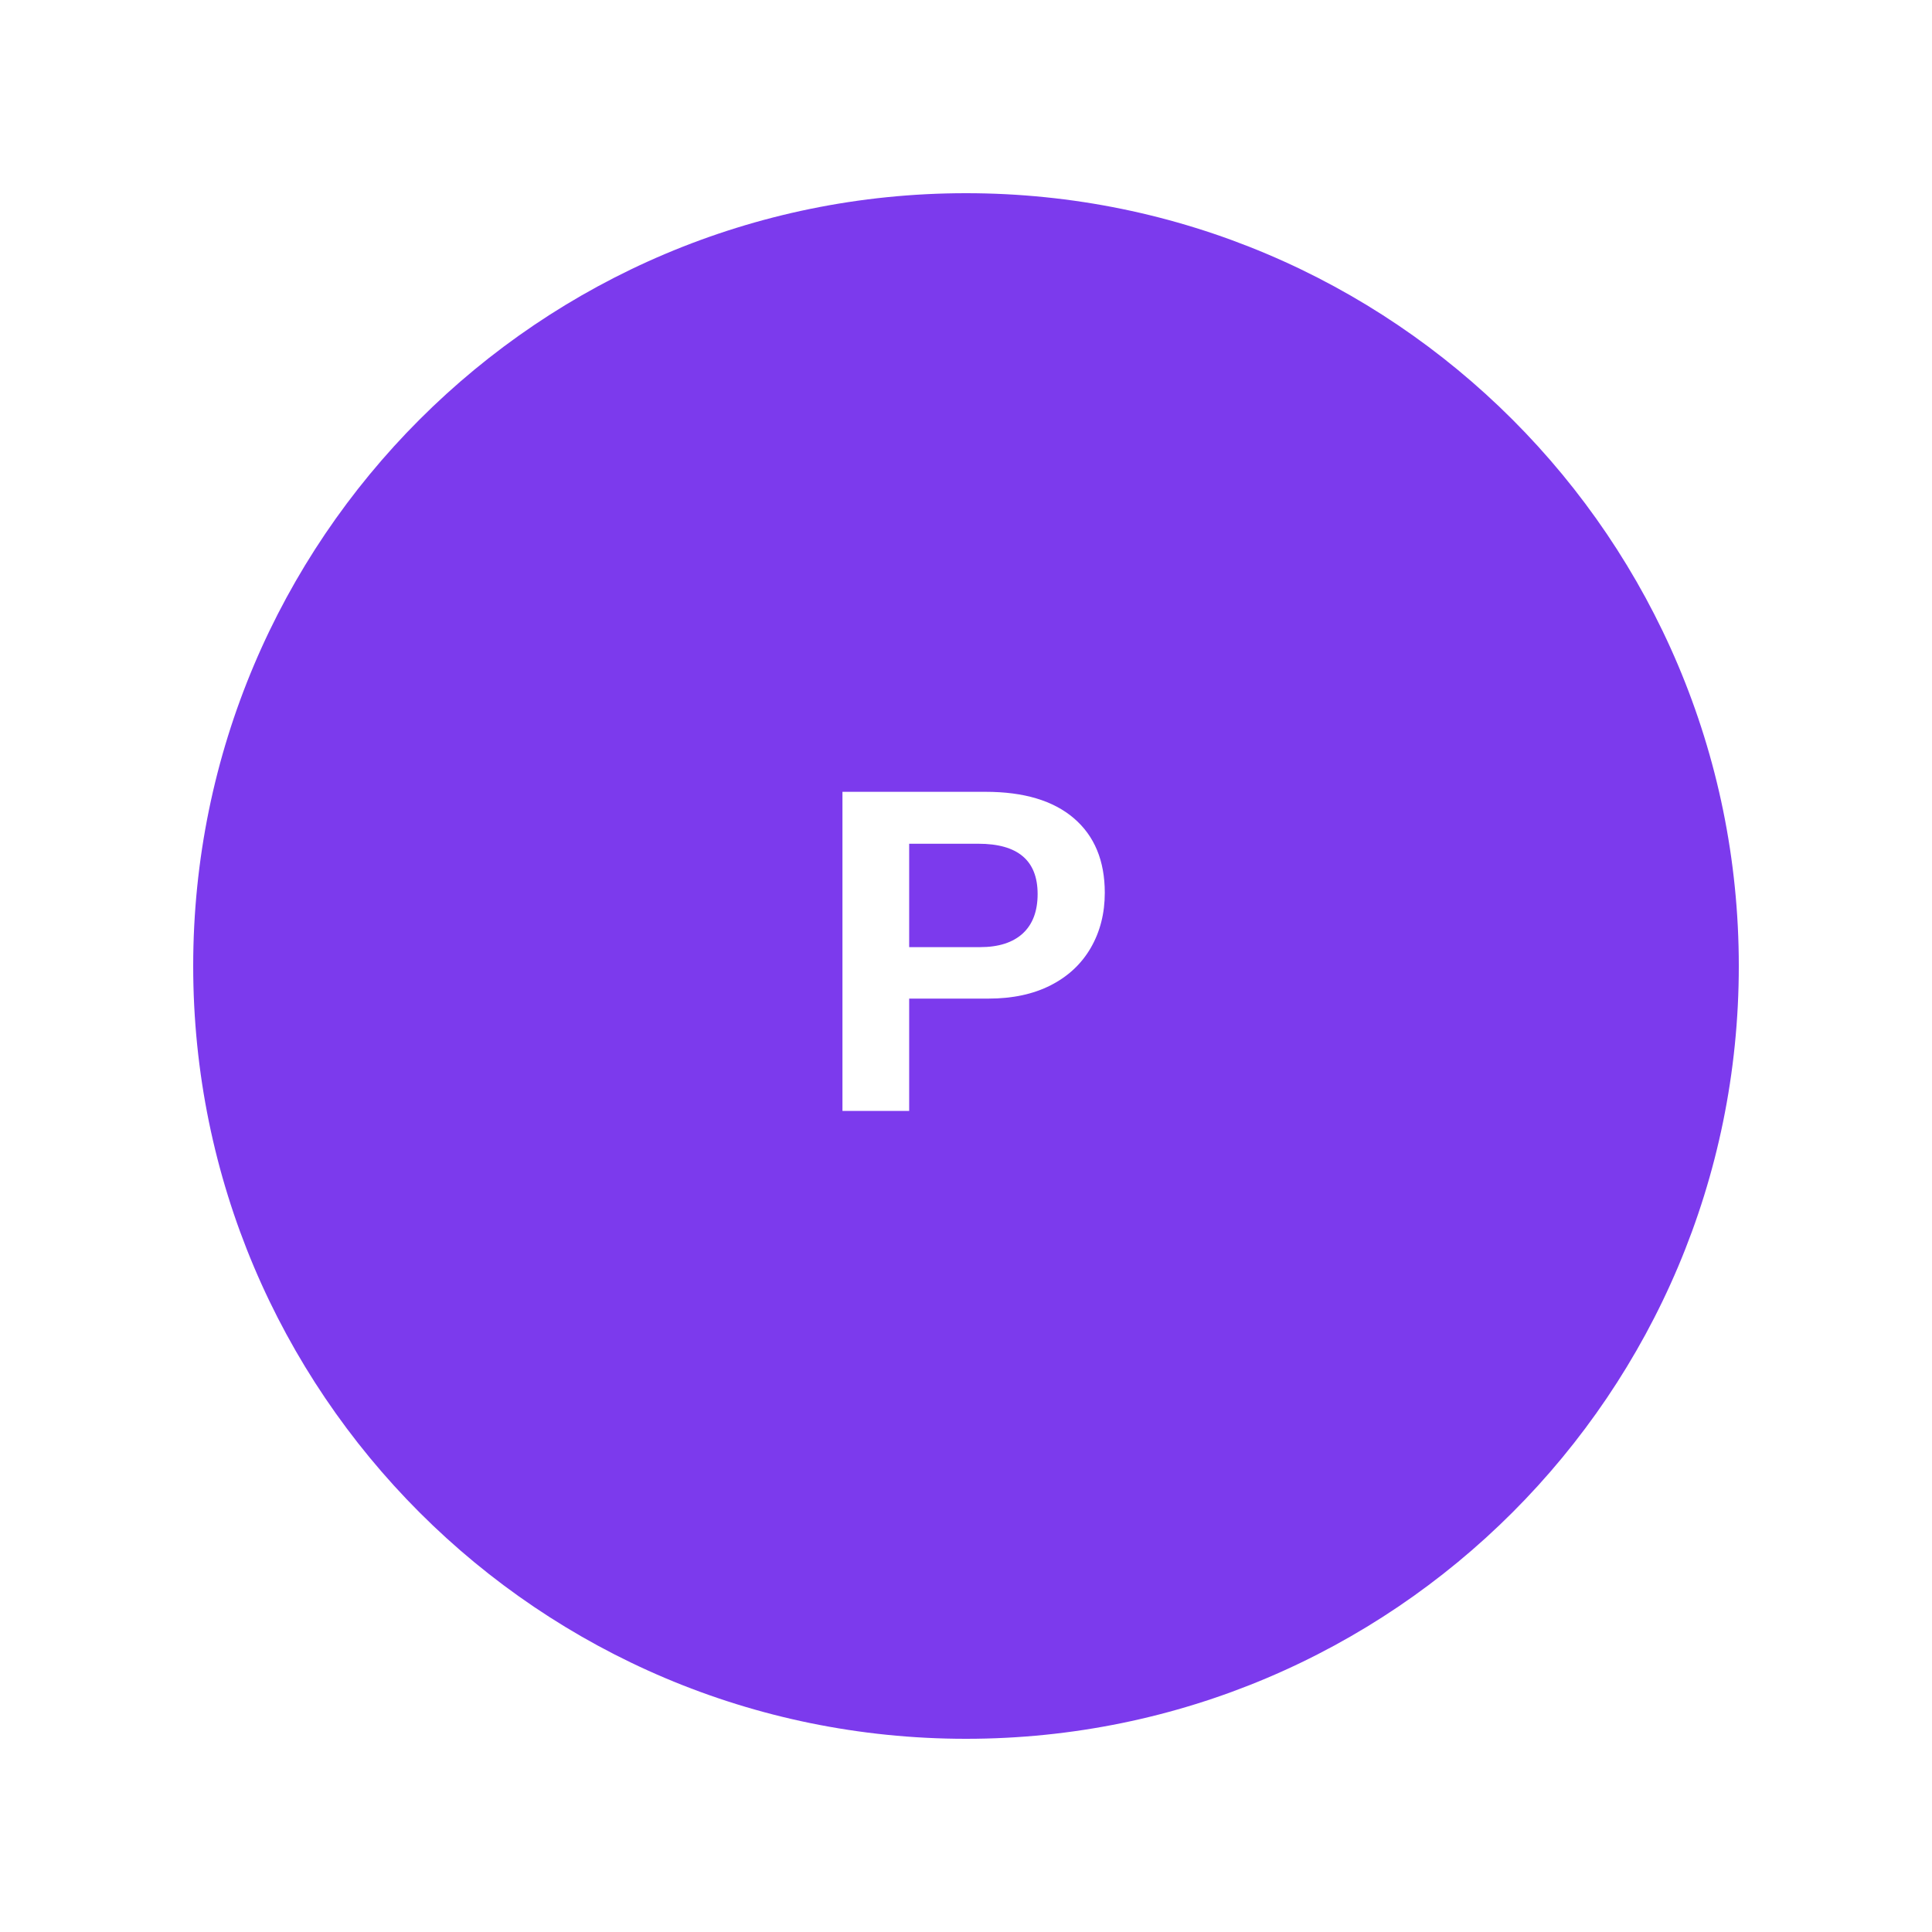
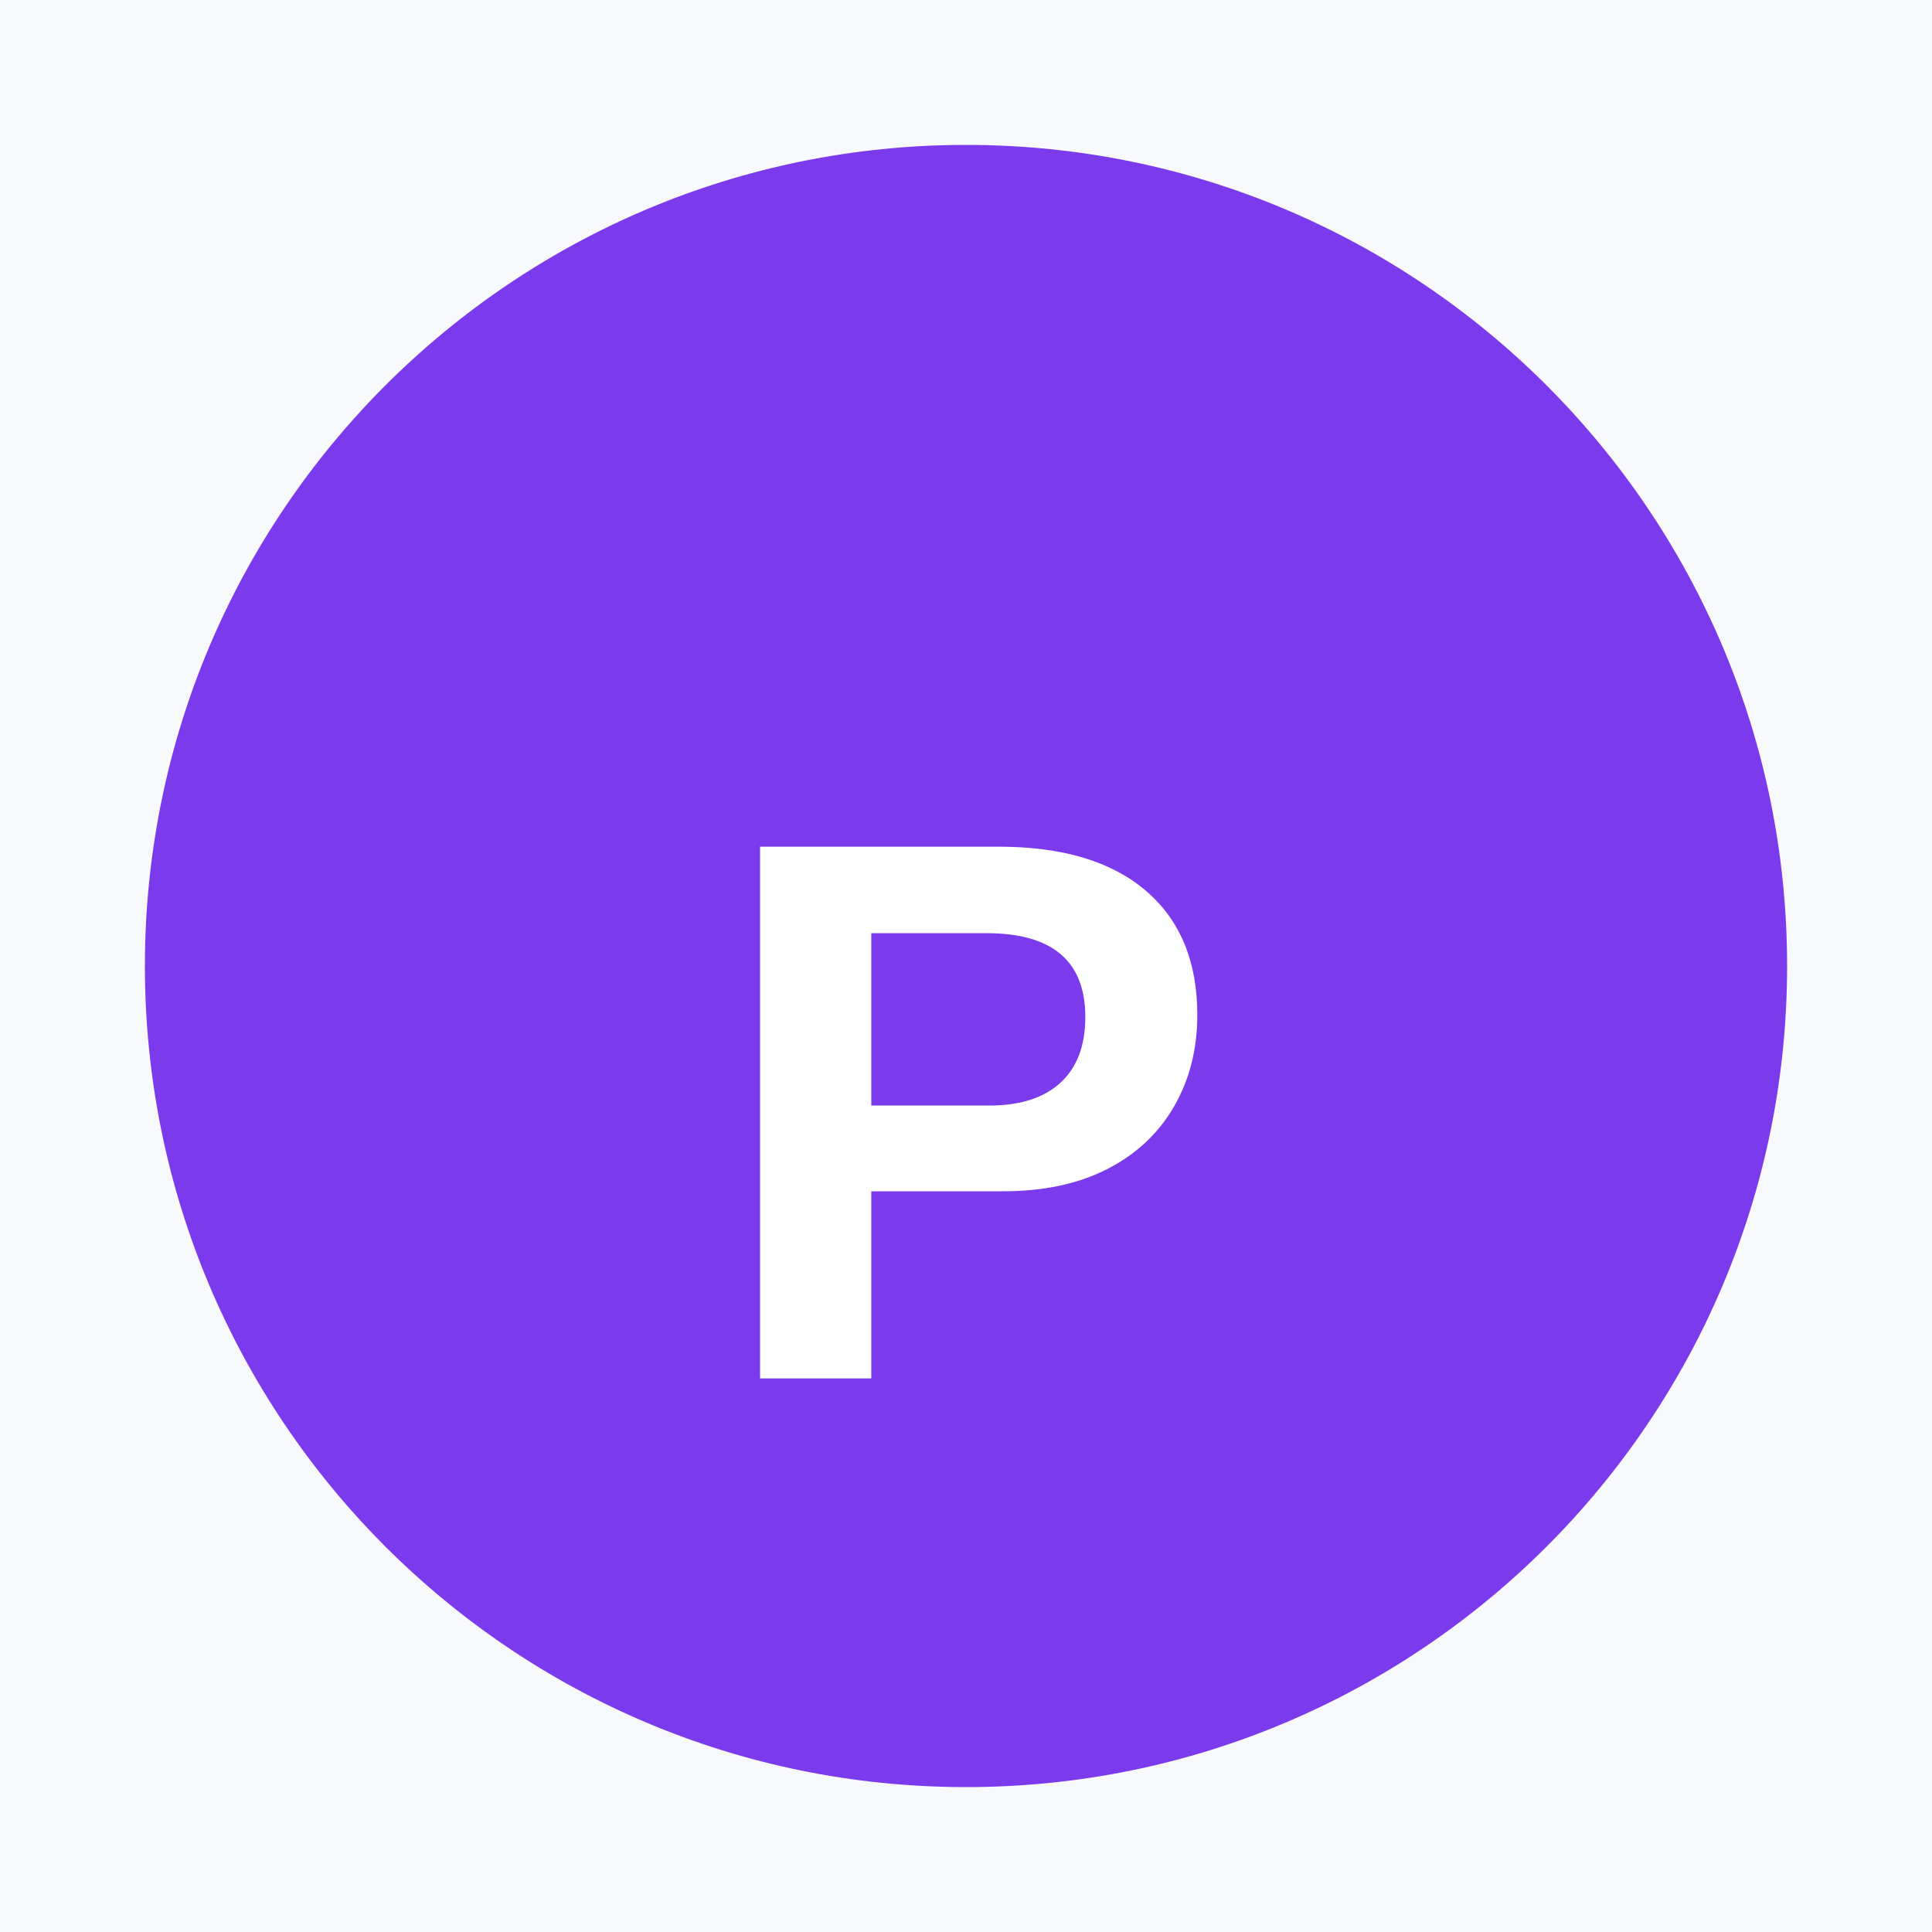
<svg xmlns="http://www.w3.org/2000/svg" viewBox="0 0 200 200" width="200" height="200">
-   <rect width="200" height="200" fill="#FFFFFF" />
-   <circle cx="100" cy="100" r="80" fill="#7C3AED" />
-   <text x="100" y="115" font-size="48" font-weight="bold" fill="#FFFFFF" text-anchor="middle" font-family="Arial, sans-serif">P</text>
-   <text x="100" y="160" font-size="14" fill="#7C3AED" text-anchor="middle" font-family="Arial, sans-serif" font-weight="600">PayFit</text>
+   <rect width="200" height="200" fill="#F8F9FA" />
+   <circle cx="100" cy="100" r="85" fill="#7C3AED" />
+   <text x="100" y="120" font-size="80" font-weight="700" fill="#FFFFFF" text-anchor="middle" dominant-baseline="middle" font-family="'Helvetica Neue', Arial, sans-serif">P</text>
+   <text x="100" y="180" font-size="12" font-weight="600" fill="#7C3AED" text-anchor="middle" font-family="'Helvetica Neue', Arial, sans-serif">PayFit</text>
</svg>
